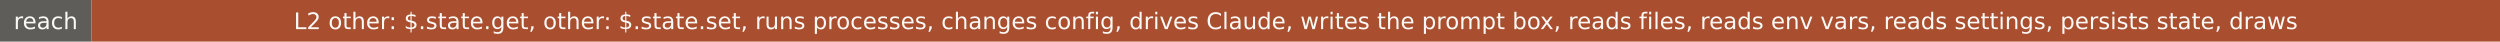
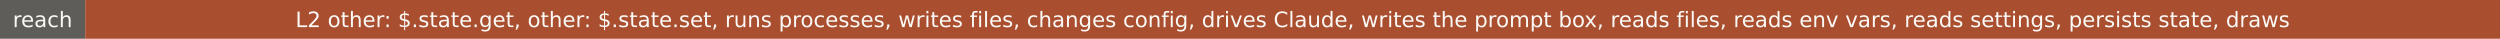
- <svg xmlns="http://www.w3.org/2000/svg" width="1202" height="20" role="img" aria-label="reach: L2 other: $.state.get, other: $.state.set, runs processes, changes config, drives Claude, writes the prompt box, reads files, reads env vars, reads settings, persists state, draws">
+ <svg xmlns="http://www.w3.org/2000/svg" width="1291" height="20" role="img" aria-label="reach: L2 other: $.state.get, other: $.state.set, runs processes, writes files, changes config, drives Claude, writes the prompt box, reads files, reads env vars, reads settings, persists state, draws">
  <rect width="44" height="20" fill="#5e5d59" />
-   <rect x="44" width="1158" height="20" fill="#a94e2f" />
+   <rect x="44" width="1247" height="20" fill="#a94e2f" />
  <g fill="#faf9f5" font-family="Verdana,DejaVu Sans,sans-serif" font-size="11" text-anchor="middle">
    <text x="22" y="14">reach</text>
-     <text x="623" y="14">L2 other: $.state.get, other: $.state.set, runs processes, changes config, drives Claude, writes the prompt box, reads files, reads env vars, reads settings, persists state, draws</text>
+     <text x="667.5" y="14">L2 other: $.state.get, other: $.state.set, runs processes, writes files, changes config, drives Claude, writes the prompt box, reads files, reads env vars, reads settings, persists state, draws</text>
  </g>
</svg>
